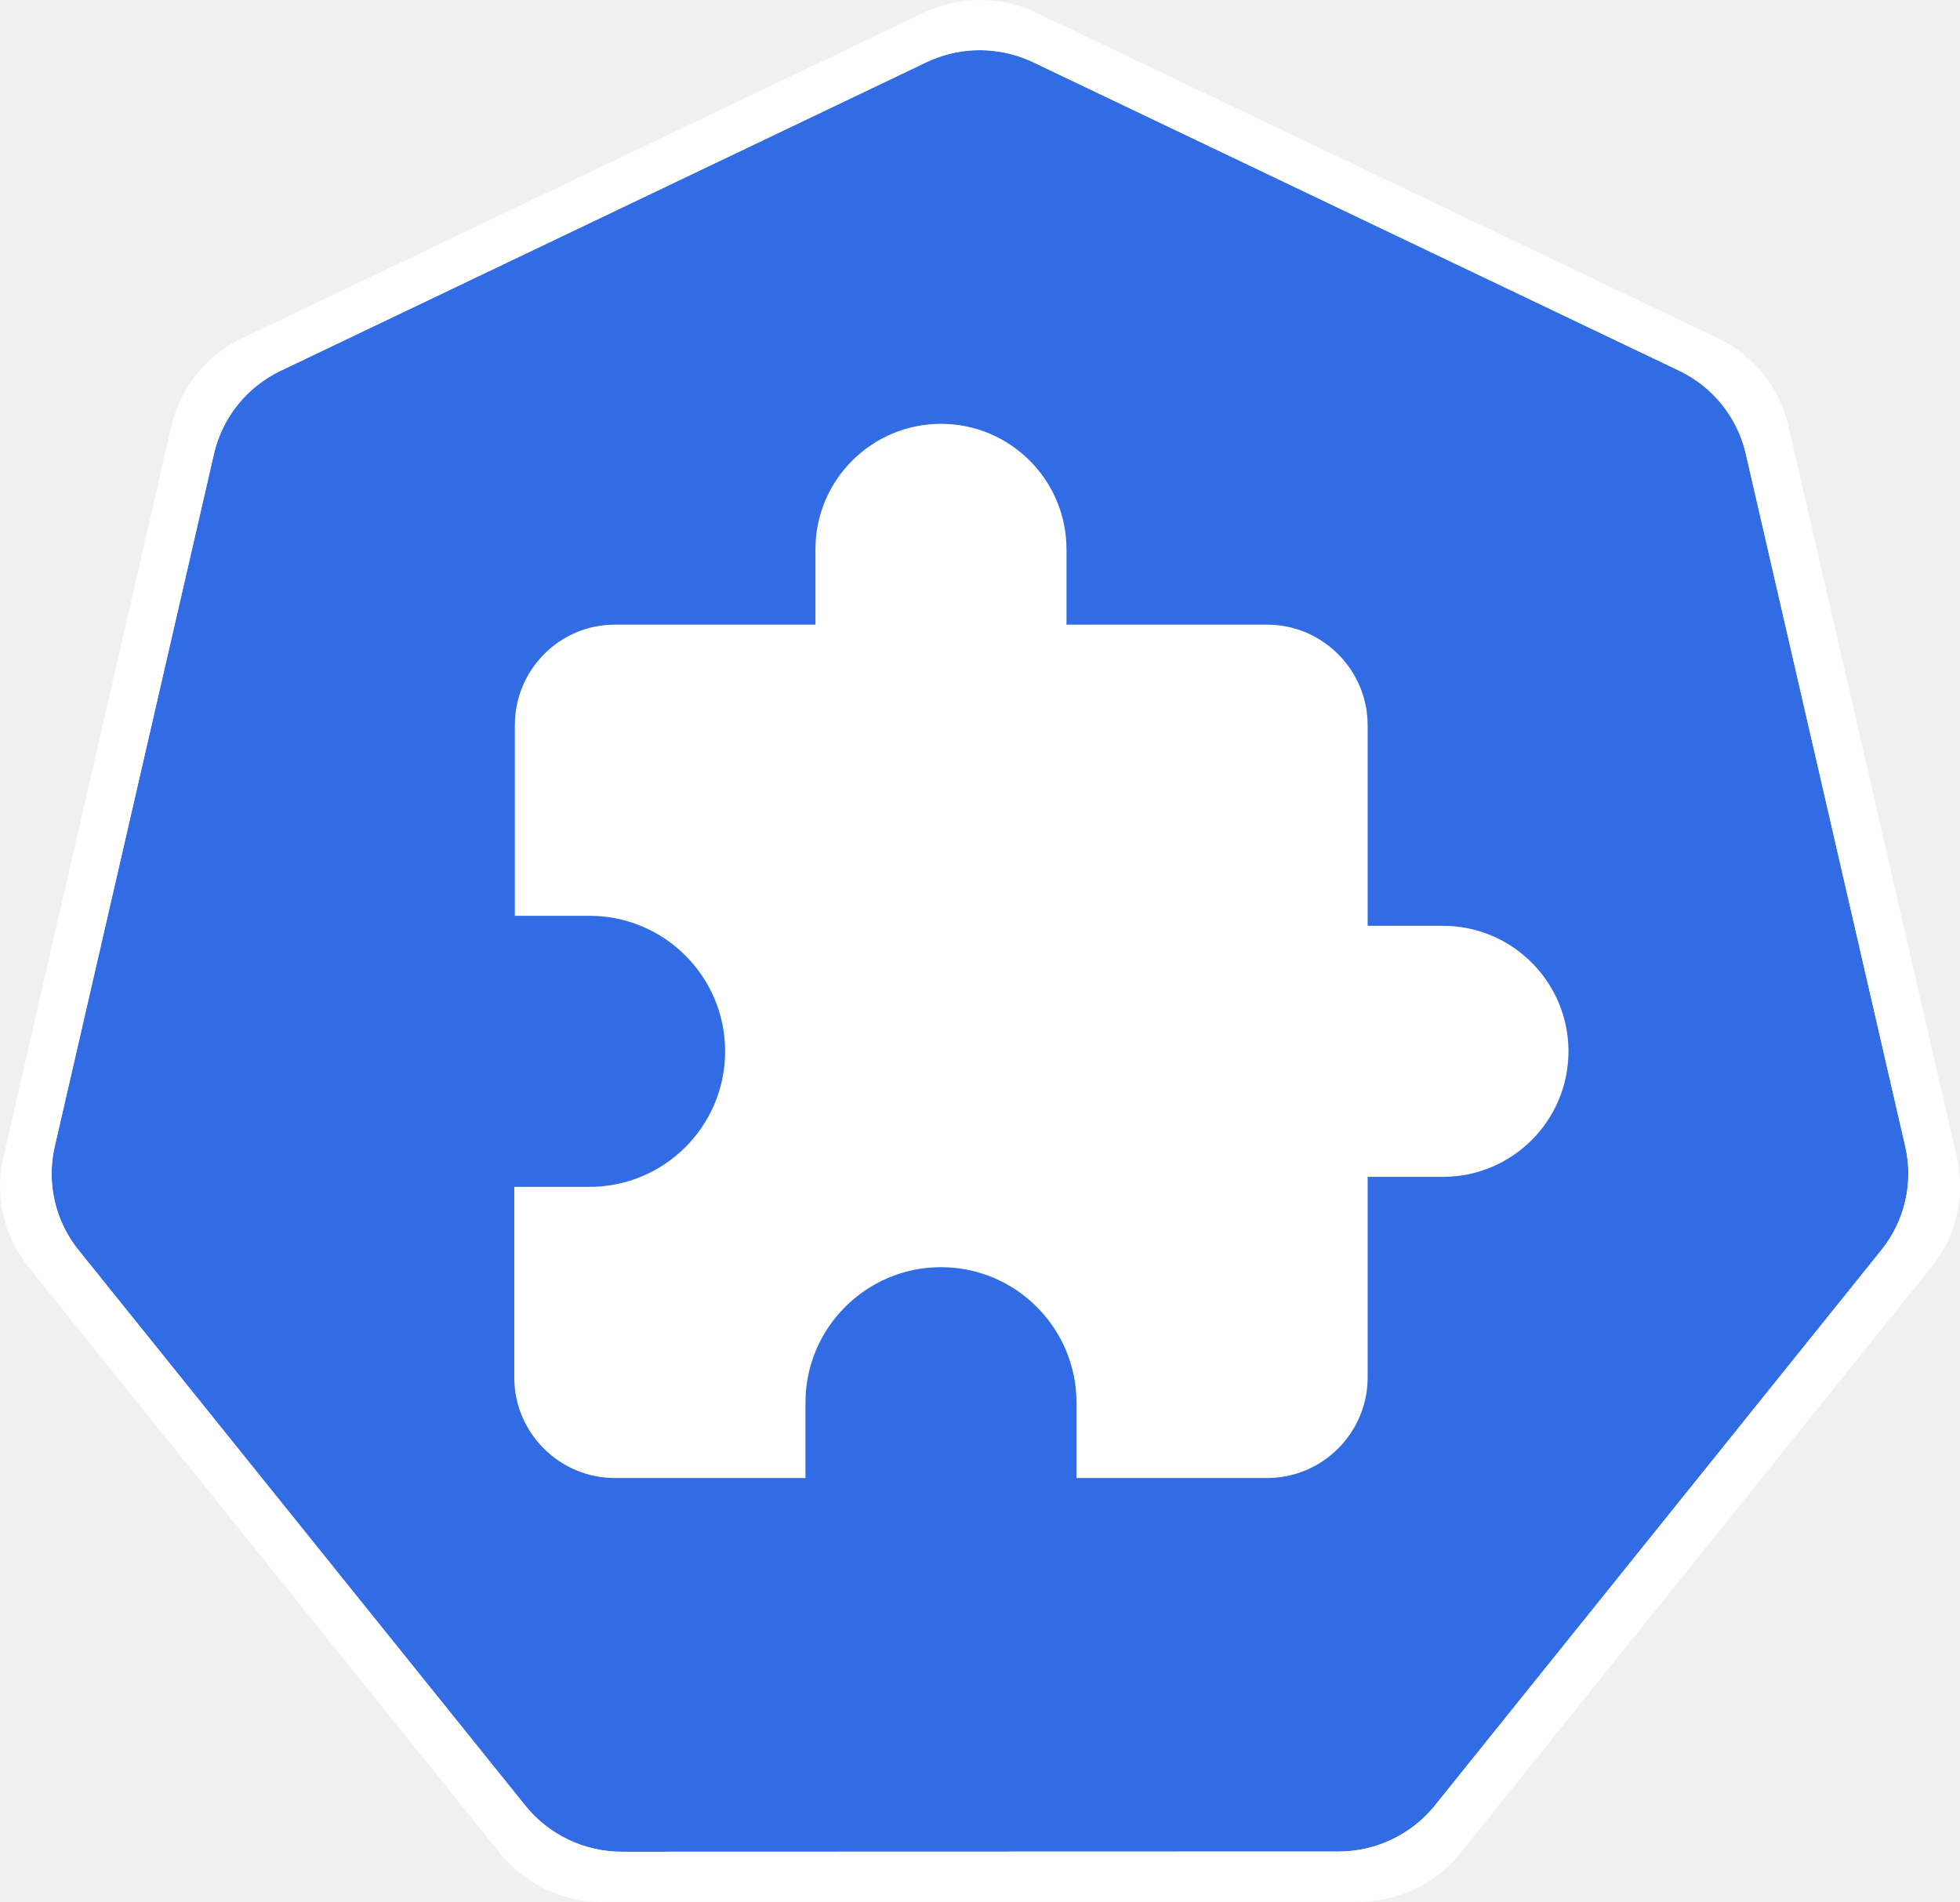
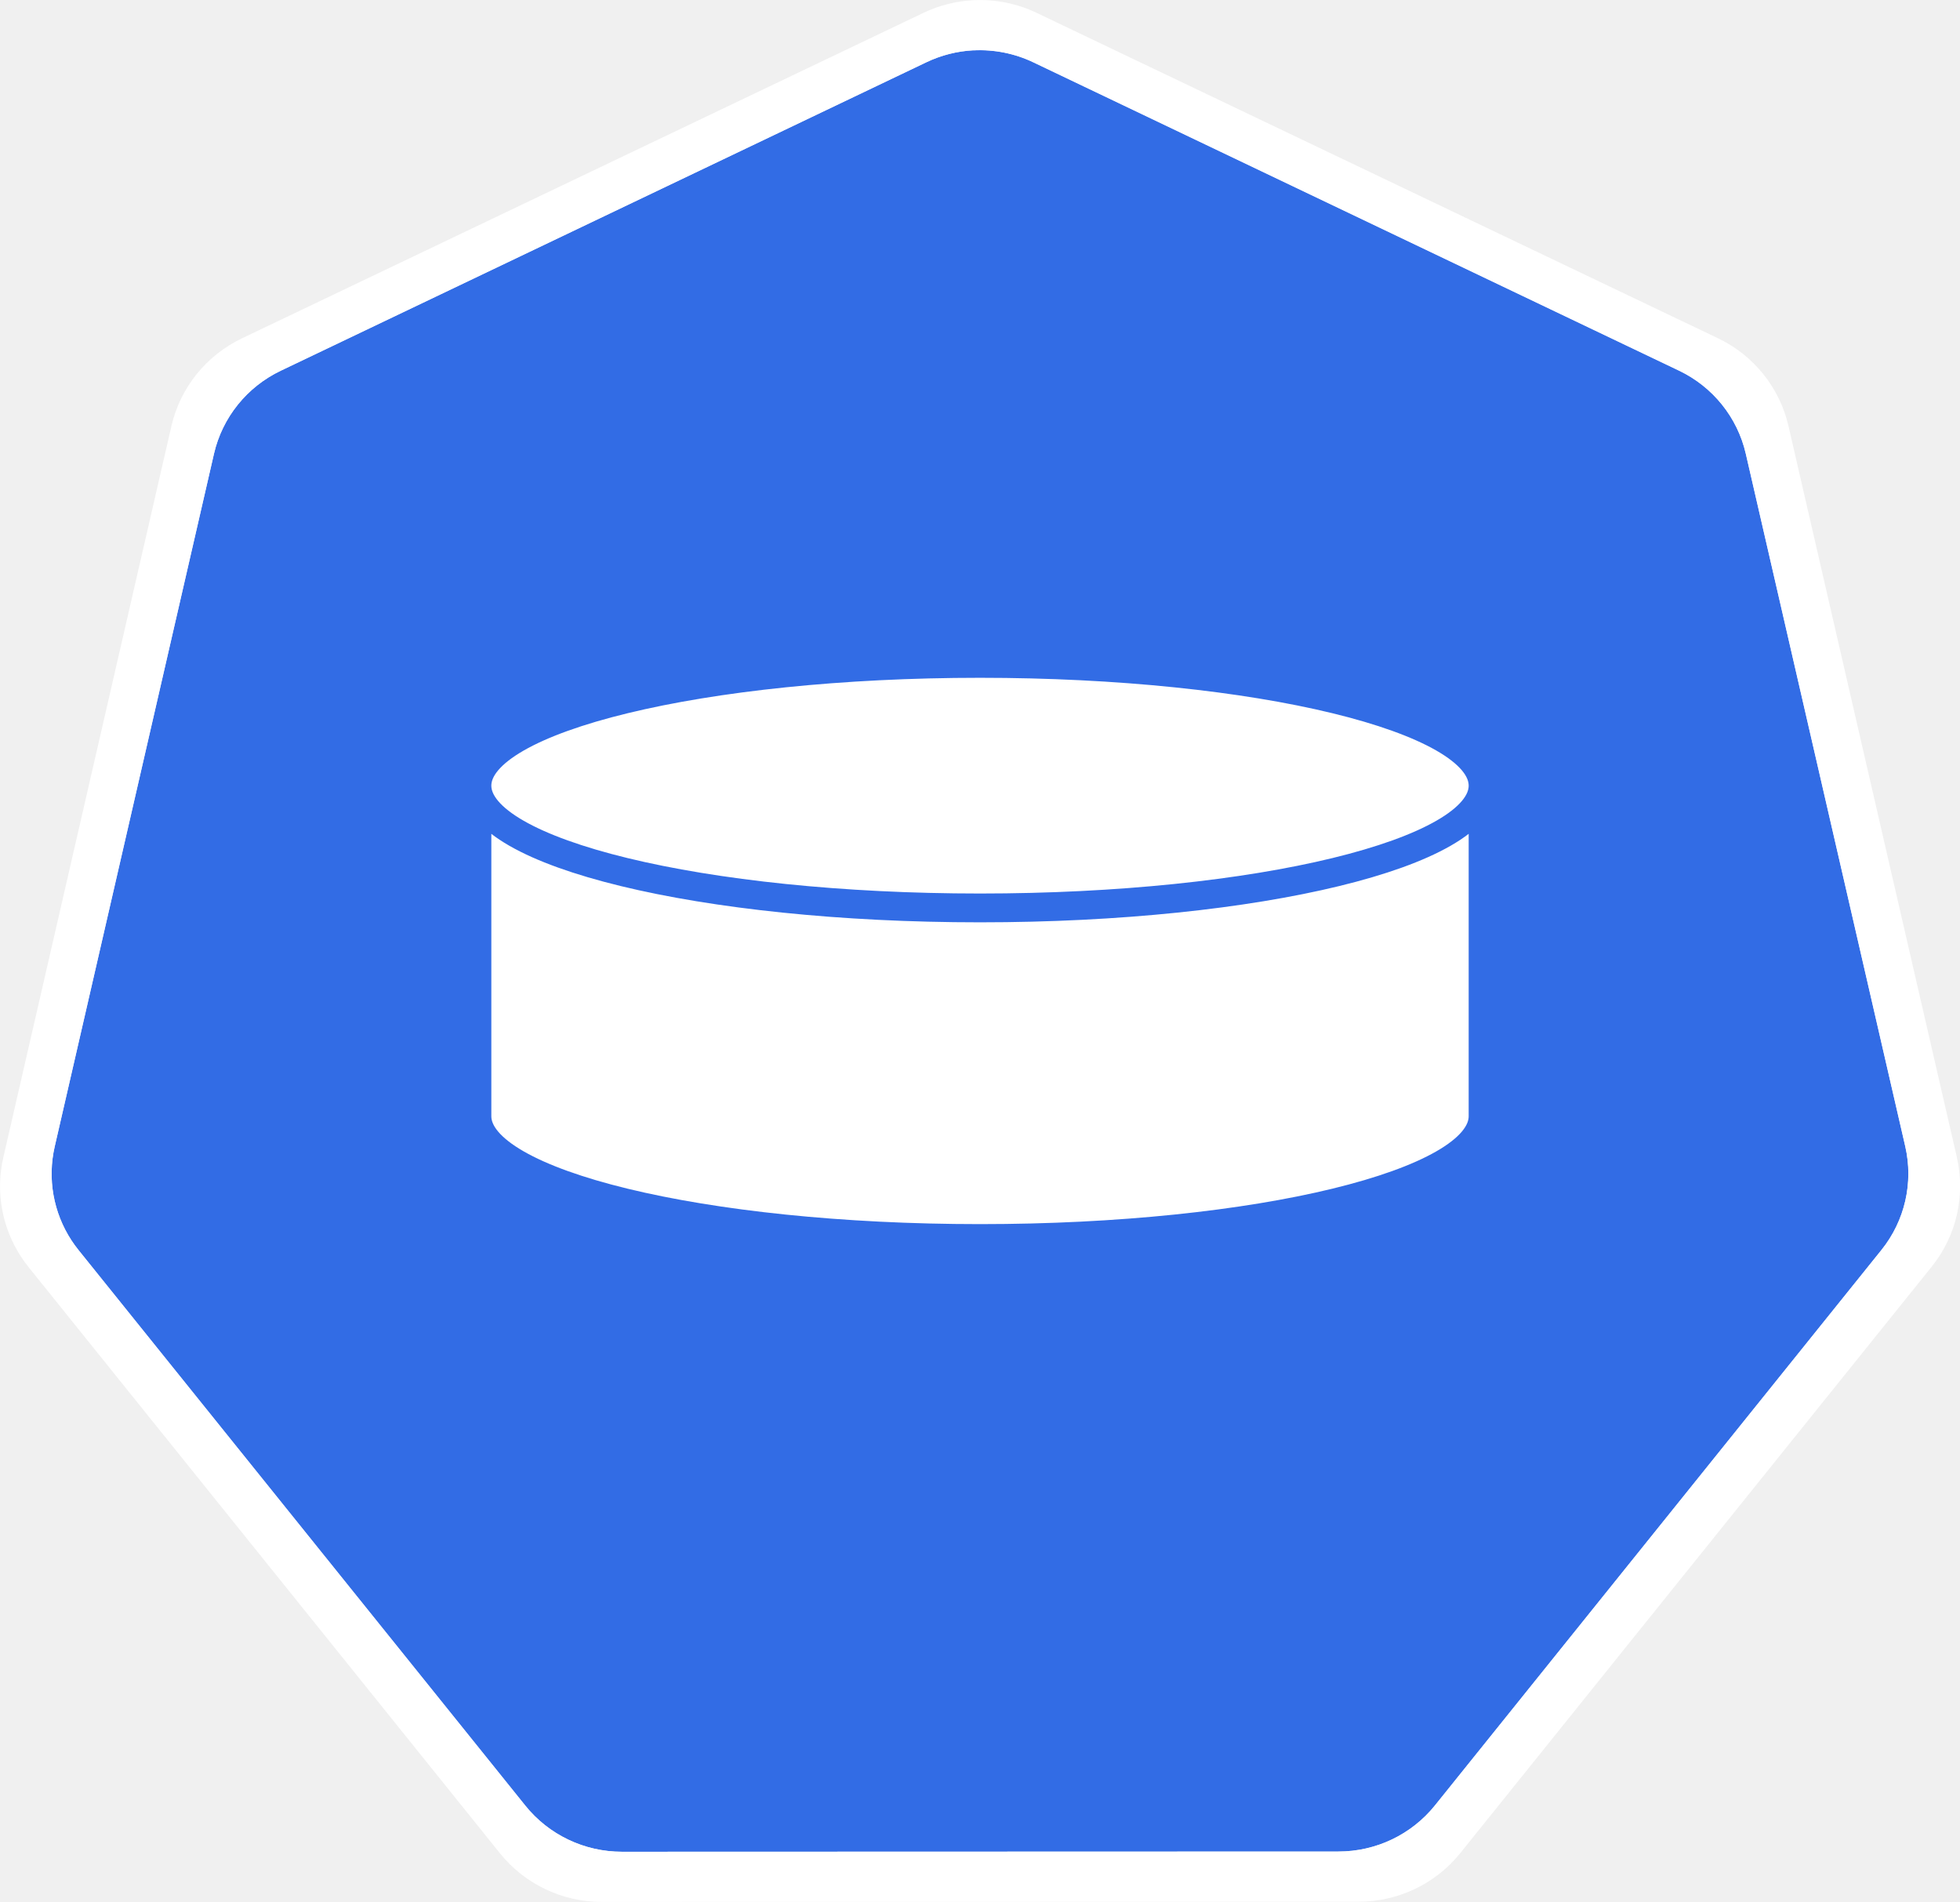
<svg xmlns="http://www.w3.org/2000/svg" width="18.035mm" height="17.5mm" viewBox="0 0 18.035 17.5" version="1.1" id="svg13826">
  <defs id="defs13820" />
  <g id="layer1" transform="translate(-0.9926264,-1.174181)">
    <g id="g70" transform="matrix(1.014889,0,0,1.014889,16.90215,-2.698726)">
      <path id="path3055" d="m -6.849,4.272 a 1.119,1.11 0 0 0 -0.429,0.109 l -5.852,2.796 a 1.119,1.11 0 0 0 -0.606,0.753 l -1.444,6.281 a 1.119,1.11 0 0 0 0.152,0.851 1.119,1.11 0 0 0 0.064,0.088 l 4.051,5.037 a 1.119,1.11 0 0 0 0.875,0.418 l 6.496,-0.002 a 1.119,1.11 0 0 0 0.875,-0.417 L 1.382,15.149 A 1.119,1.11 0 0 0 1.598,14.21 L 0.152,7.929 A 1.119,1.11 0 0 0 -0.453,7.176 L -6.307,4.381 A 1.119,1.11 0 0 0 -6.849,4.272 Z" style="fill:#326ce5;fill-opacity:1;stroke:none;stroke-width:0;stroke-miterlimit:4;stroke-dasharray:none;stroke-opacity:1" />
      <path id="path3054-2-9" d="M -6.852,3.818 A 1.181,1.172 0 0 0 -7.304,3.933 l -6.179,2.951 a 1.181,1.172 0 0 0 -0.639,0.795 l -1.524,6.631 a 1.181,1.172 0 0 0 0.16,0.899 1.181,1.172 0 0 0 0.067,0.093 l 4.276,5.317 a 1.181,1.172 0 0 0 0.924,0.441 l 6.858,-0.002 a 1.181,1.172 0 0 0 0.924,-0.44 l 4.275,-5.318 a 1.181,1.172 0 0 0 0.228,-0.991 L 0.539,7.678 A 1.181,1.172 0 0 0 -0.1,6.883 L -6.279,3.932 A 1.181,1.172 0 0 0 -6.852,3.818 Z m 0.003,0.455 a 1.119,1.11 0 0 1 0.543,0.109 l 5.853,2.795 A 1.119,1.11 0 0 1 0.152,7.929 L 1.598,14.21 a 1.119,1.11 0 0 1 -0.216,0.939 l -4.049,5.037 a 1.119,1.11 0 0 1 -0.875,0.417 l -6.496,0.002 a 1.119,1.11 0 0 1 -0.875,-0.418 l -4.051,-5.037 a 1.119,1.11 0 0 1 -0.064,-0.088 1.119,1.11 0 0 1 -0.152,-0.851 l 1.444,-6.281 a 1.119,1.11 0 0 1 0.606,-0.753 l 5.852,-2.796 a 1.119,1.11 0 0 1 0.429,-0.109 z" style="color:#000000;font-style:normal;font-variant:normal;font-weight:normal;font-stretch:normal;font-size:medium;line-height:normal;font-family:Sans;-inkscape-font-specification:Sans;text-indent:0;text-align:start;text-decoration:none;text-decoration-line:none;letter-spacing:normal;word-spacing:normal;text-transform:none;writing-mode:lr-tb;direction:ltr;baseline-shift:baseline;text-anchor:start;display:inline;overflow:visible;visibility:visible;fill:#ffffff;fill-opacity:1;fill-rule:nonzero;stroke:none;stroke-width:0;stroke-miterlimit:4;stroke-dasharray:none;marker:none;enable-background:accumulate" />
    </g>
-     <path style="fill:#ffffff;fill-opacity:1;stroke-width:0.462" d="m 14.27,9.693 -0.693,0 0,-1.847 c 0,-0.508 -0.416,-0.924 -0.924,-0.924 l -1.847,0 0,-0.693 c 0,-0.637 -0.517,-1.155 -1.155,-1.155 -0.637,0 -1.155,0.517 -1.155,1.155 l 0,0.693 -1.847,0 c -0.508,0 -0.919,0.416 -0.919,0.924 l 0,1.755 0.688,0 c 0.688,0 1.247,0.559 1.247,1.247 0,0.688 -0.559,1.247 -1.247,1.247 l -0.693,0 0,1.755 c 0,0.508 0.416,0.924 0.924,0.924 l 1.755,0 0,-0.693 c 0,-0.688 0.559,-1.247 1.247,-1.247 0.688,0 1.247,0.559 1.247,1.247 l 0,0.693 1.755,0 c 0.508,0 0.924,-0.416 0.924,-0.924 l 0,-1.847 0.693,0 c 0.637,0 1.155,-0.517 1.155,-1.155 0,-0.637 -0.517,-1.155 -1.155,-1.155 z" id="path7415" />
+     <g id="g3341" transform="translate(-0.1898329,0.210367)">
+       <path style="fill:#ffffff;fill-rule:evenodd;stroke:none;stroke-width:0.265;stroke-linecap:square;stroke-miterlimit:10" d="m 5.571,8.193 0,0 c 0,0.621 2.073,1.125 4.629,1.125 2.557,0 4.629,-0.504 4.629,-1.125 l 0,3.042 c 0,0.621 -2.073,1.125 -4.629,1.125 -2.557,0 -4.629,-0.504 -4.629,-1.125 z" id="path1142" />
+       <path style="fill:#ffffff;fill-opacity:1;fill-rule:evenodd;stroke:none;stroke-width:0.265;stroke-linecap:square;stroke-miterlimit:10" d="m 5.571,8.193 0,0 c 0,-0.621 2.073,-1.125 4.629,-1.125 2.557,0 4.629,0.504 4.629,1.125 l 0,0 c 0,0.621 -2.073,1.125 -4.629,1.125 -2.557,0 -4.629,-0.504 -4.629,-1.125 z" id="path1144" />
+       <path style="fill:none;fill-rule:evenodd;stroke:#326ce5;stroke-width:0.265;stroke-linecap:butt;stroke-linejoin:round;stroke-miterlimit:10;stroke-opacity:1" d="m 14.829,8.193 0,0 c 0,0.621 -2.073,1.125 -4.629,1.125 -2.557,0 -4.629,-0.504 -4.629,-1.125 l 0,0 c 0,-0.621 2.073,-1.125 4.629,-1.125 2.557,0 4.629,0.504 4.629,1.125 l 0,3.042 c 0,0.621 -2.073,1.125 -4.629,1.125 -2.557,0 -4.629,-0.504 -4.629,-1.125 l 0,-3.042" id="path1148" />
+     </g>
  </g>
</svg>
